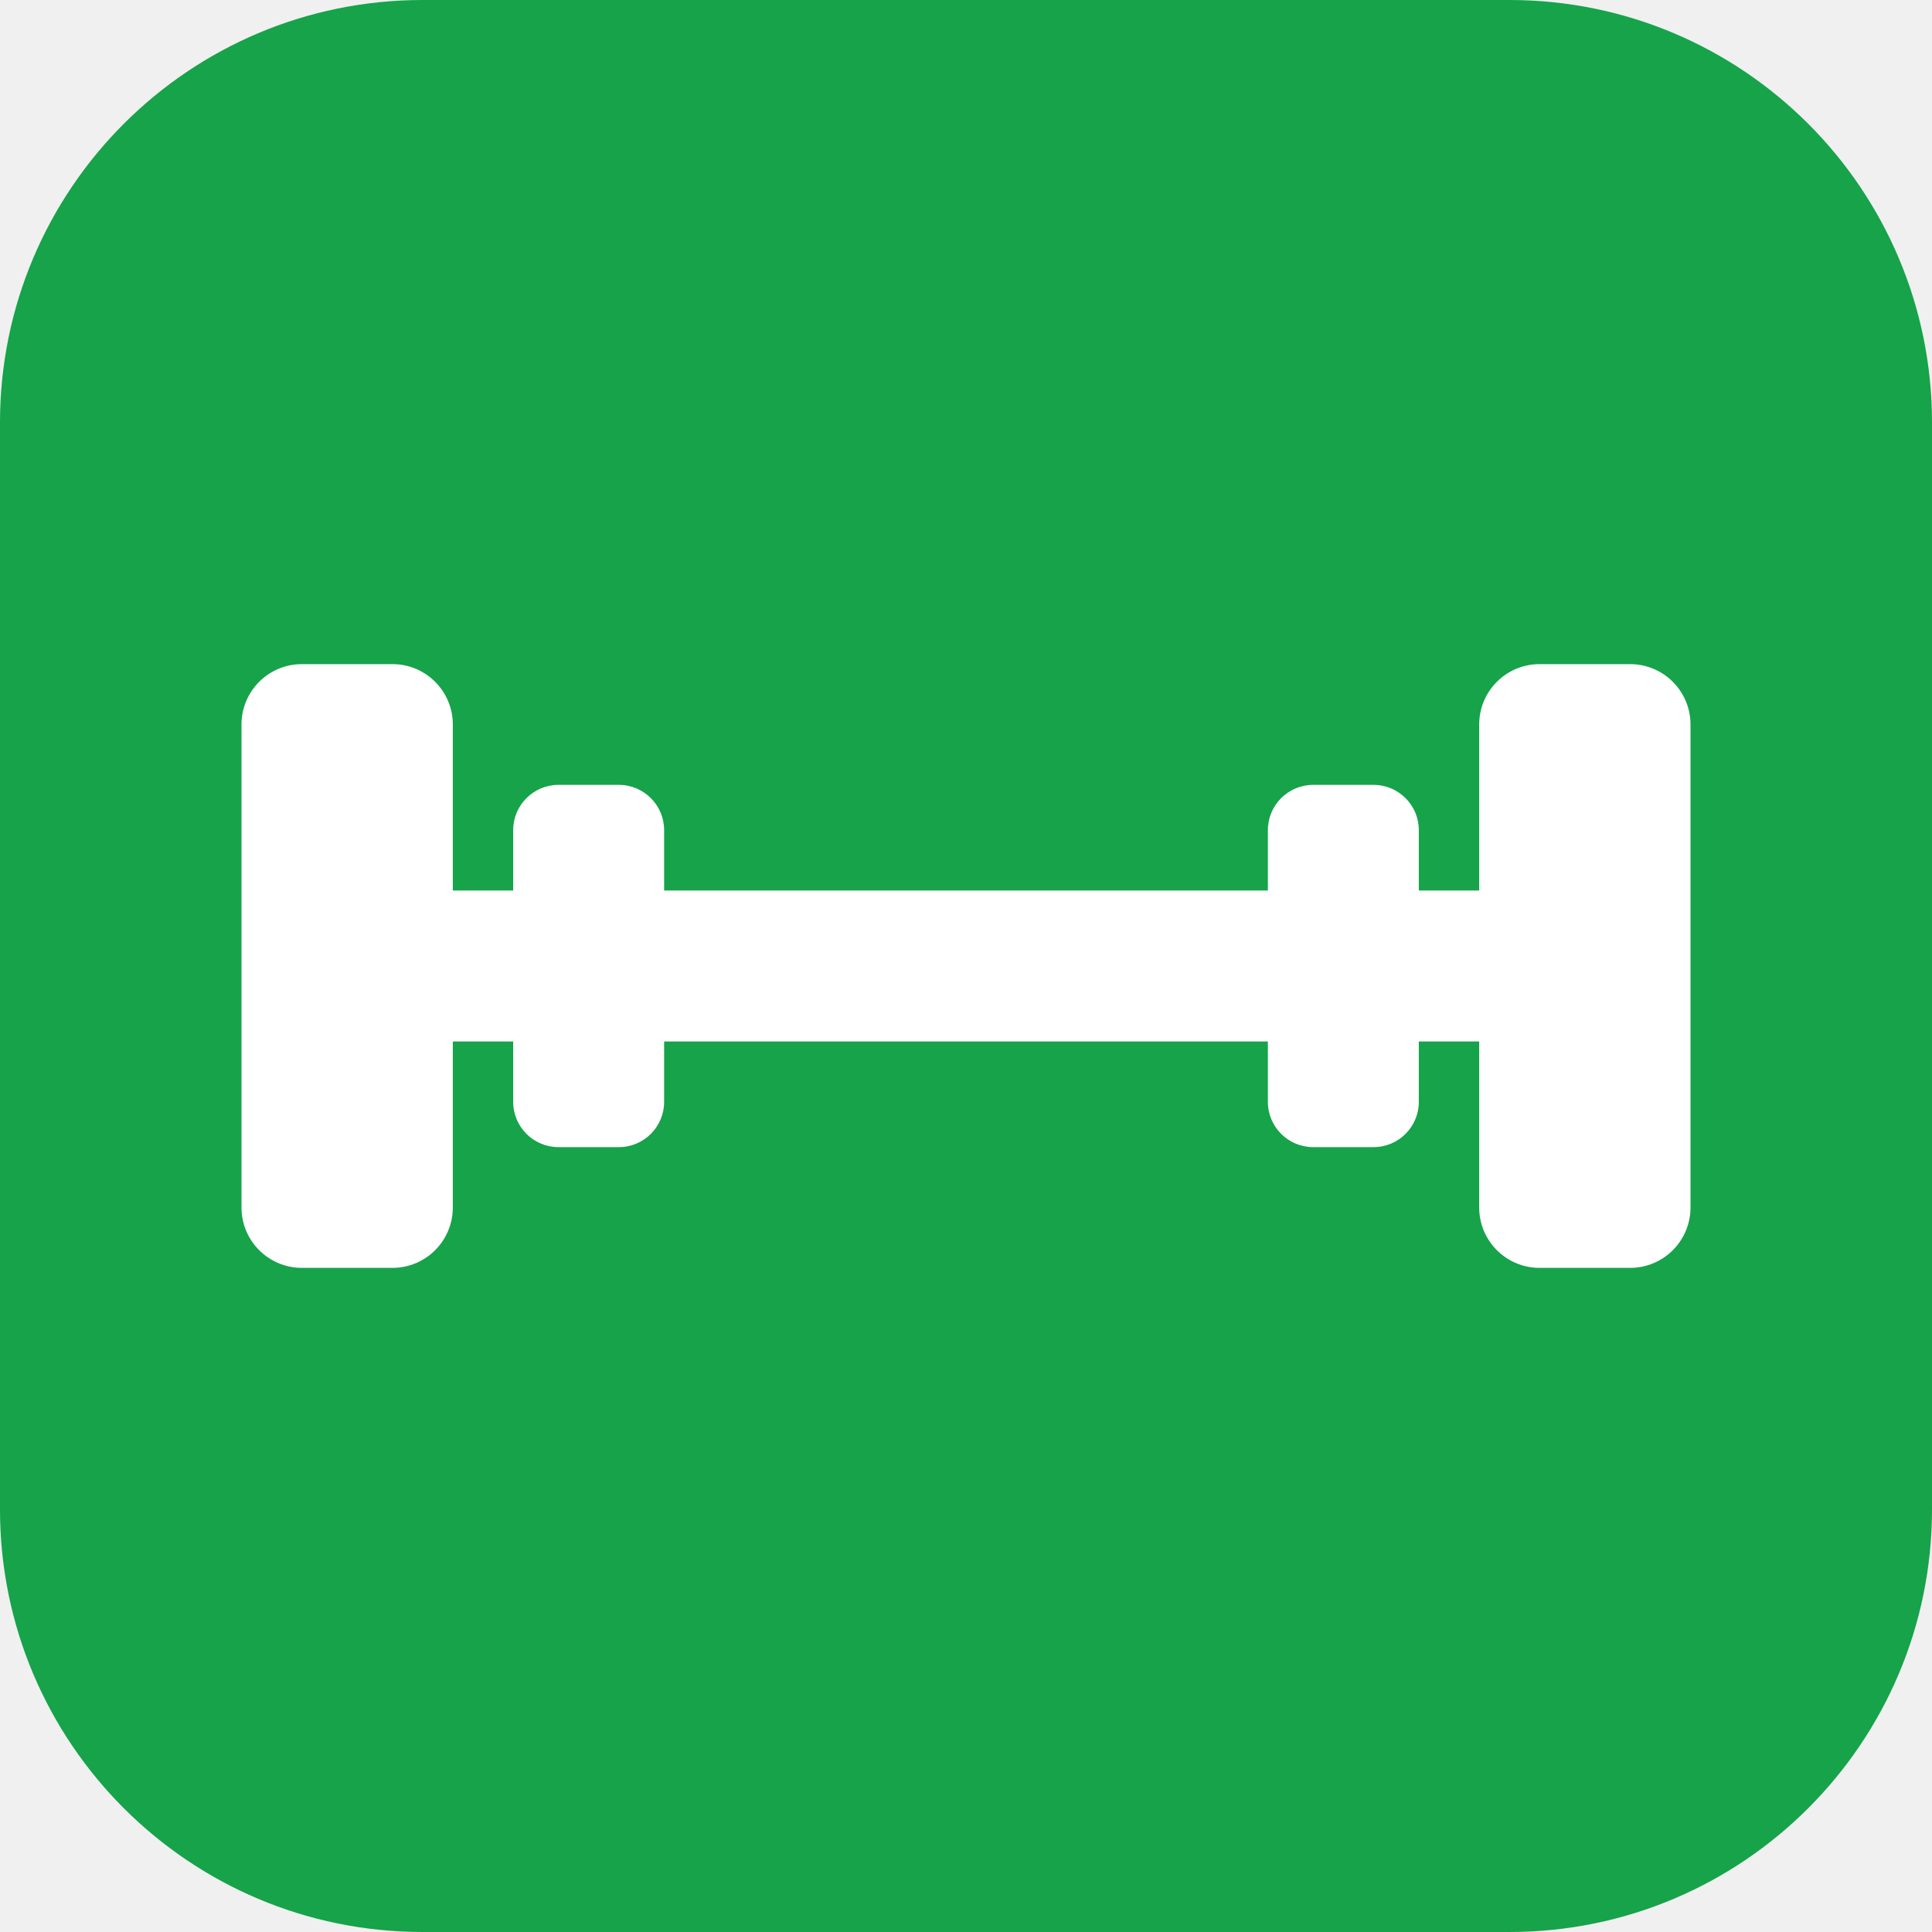
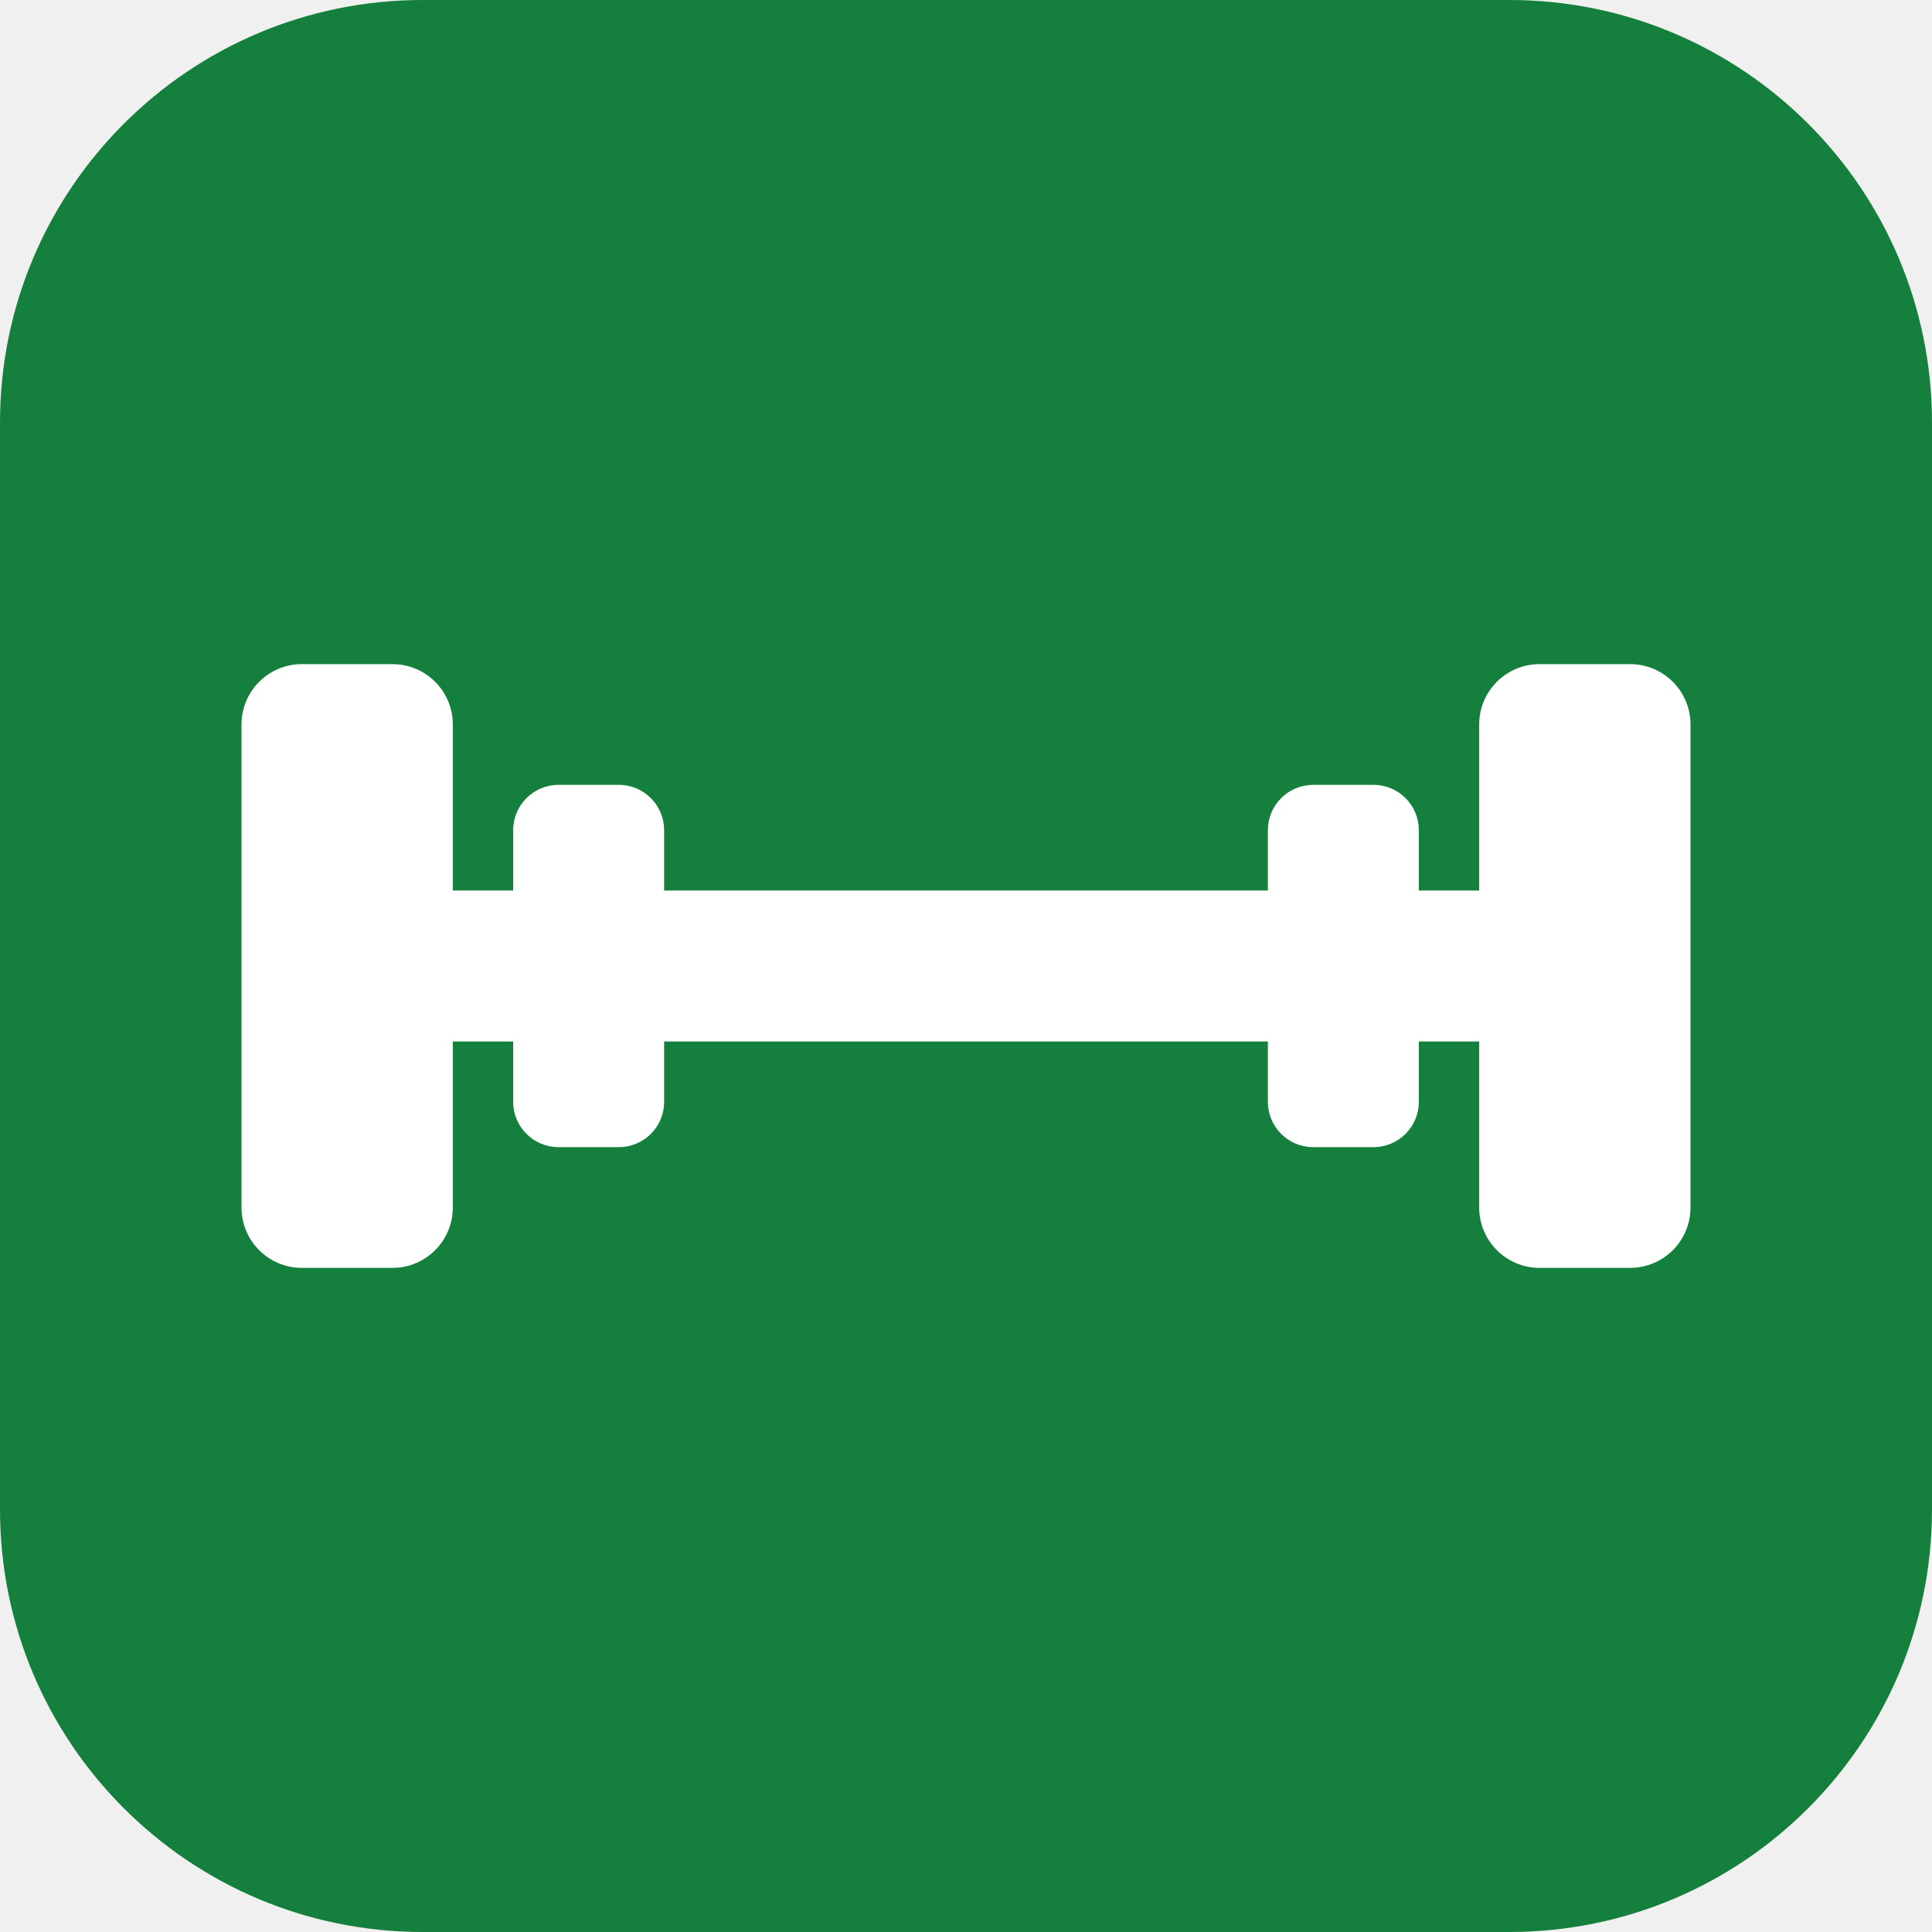
<svg xmlns="http://www.w3.org/2000/svg" viewBox="0 0 128 128">
-   <rect width="128" height="128" rx="28" fill="#16a34a" />
+   <rect width="128" height="128" rx="28" fill="#15803d" />
  <g fill="none" stroke="#ffffff" stroke-width="10" stroke-linecap="round">
    <line x1="28" y1="64" x2="100" y2="64" />
    <rect x="16" y="44" width="14" height="40" rx="4" fill="#ffffff" stroke="none" />
    <rect x="98" y="44" width="14" height="40" rx="4" fill="#ffffff" stroke="none" />
    <rect x="34" y="52" width="10" height="24" rx="3" fill="#ffffff" stroke="none" />
    <rect x="84" y="52" width="10" height="24" rx="3" fill="#ffffff" stroke="none" />
  </g>
</svg>
